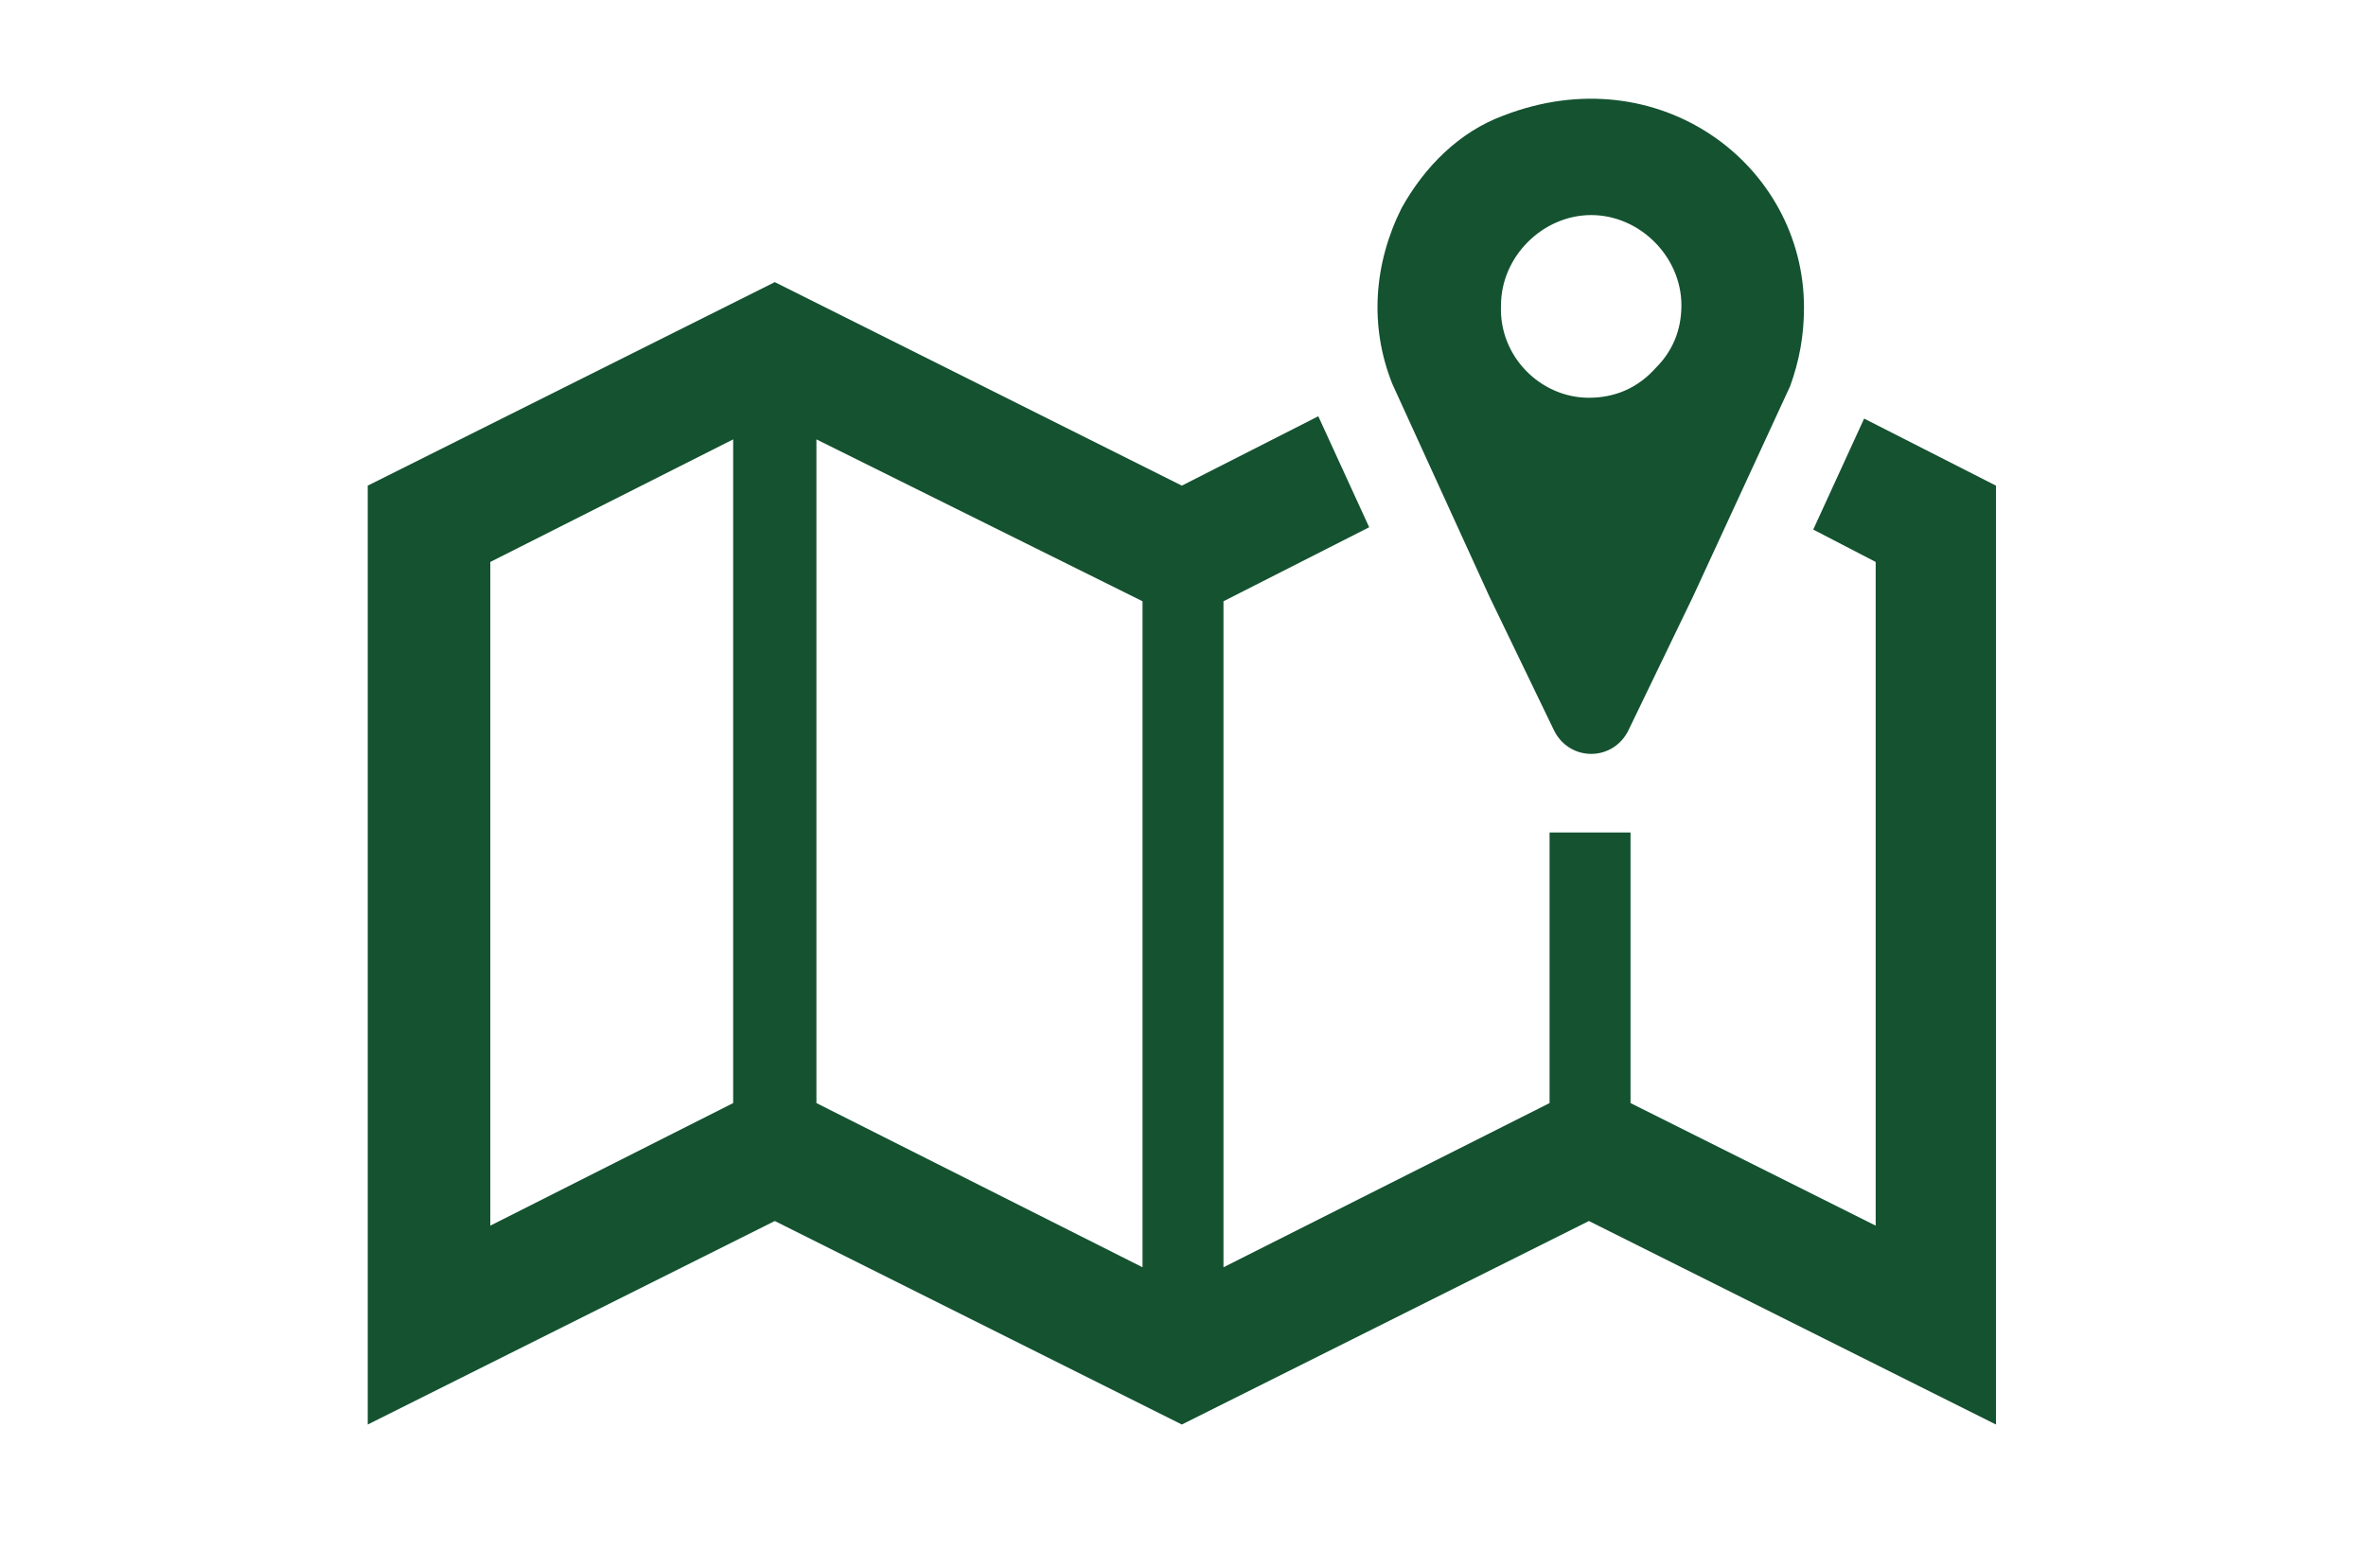
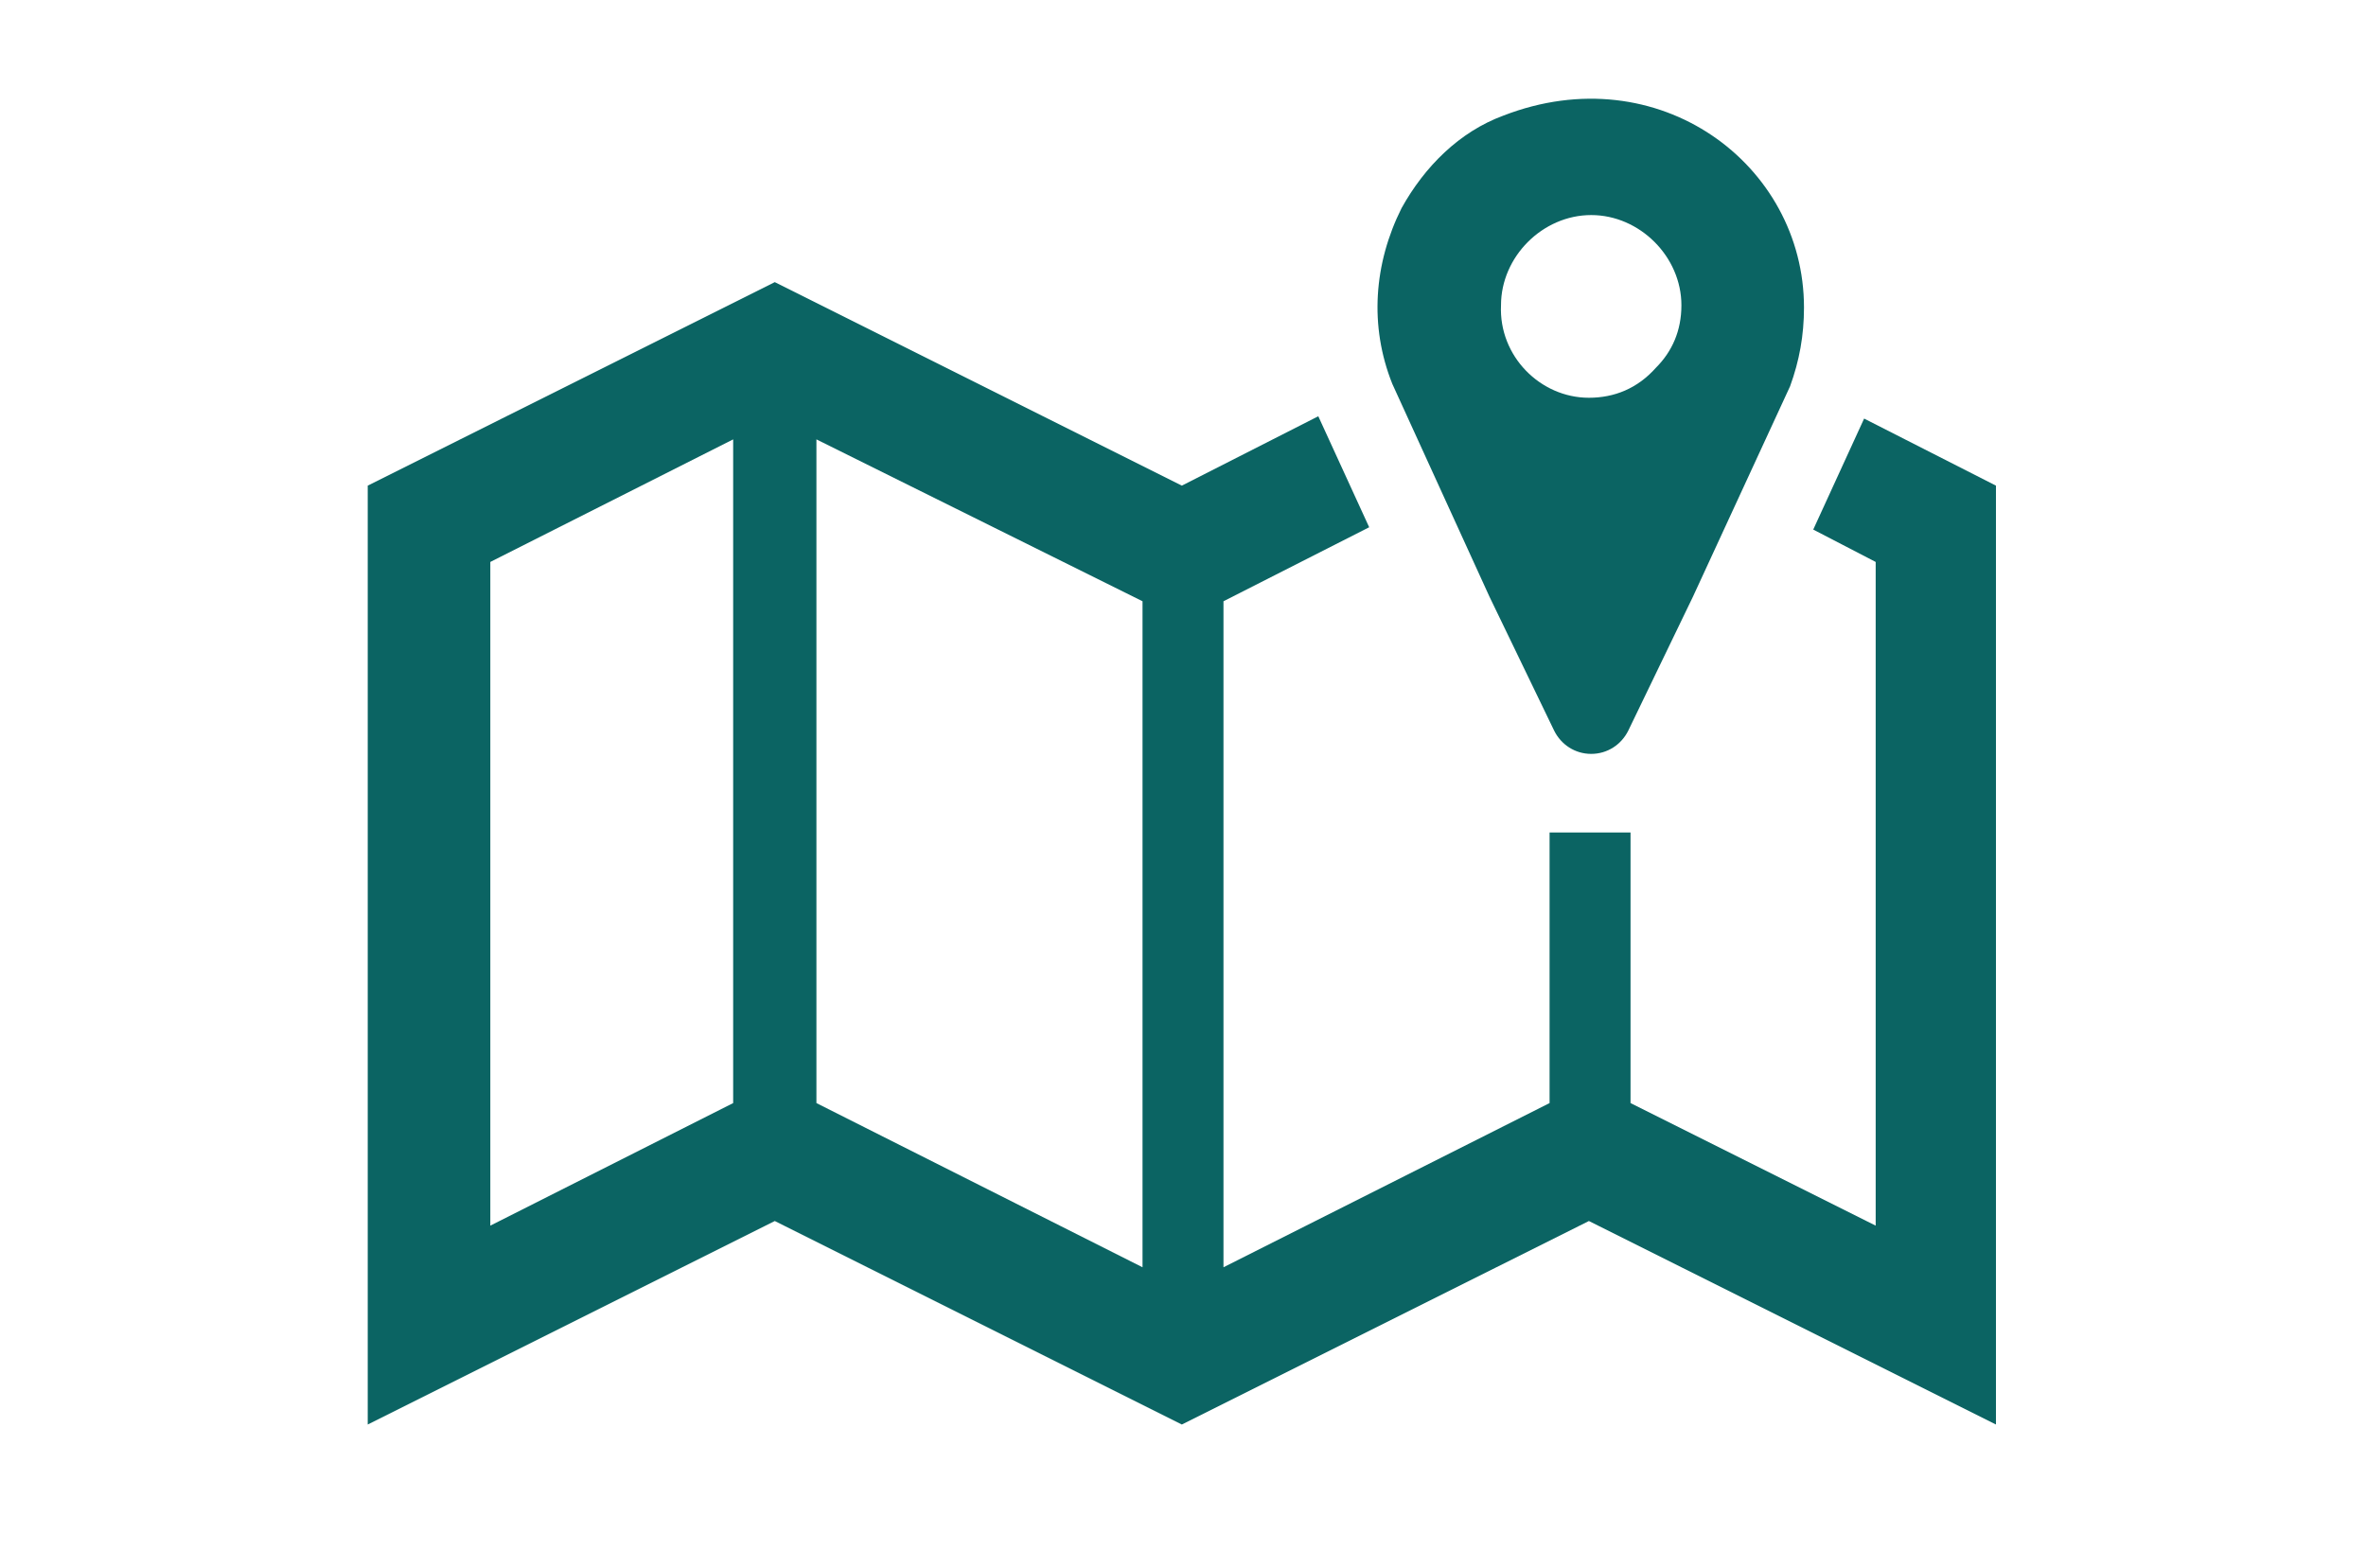
<svg xmlns="http://www.w3.org/2000/svg" version="1.1" id="Layer_1" x="0px" y="0px" viewBox="0 0 102.3 67.8" style="enable-background:new 0 0 102.3 67.8;" xml:space="preserve">
  <style type="text/css">
- 	.st0{fill:#145230;}
+ 	.st0{fill:#0b6463;}
</style>
  <g>
    <path class="st0" d="M68.7,17.2c-2.1,0-3.9-1.8-3.8-4c0-2.1,1.8-3.9,3.9-3.9c2.1,0,3.9,1.8,3.9,3.9c0,1.1-0.4,2-1.1,2.7   C70.8,16.8,69.8,17.2,68.7,17.2L68.7,17.2z M65,5c-1.9,0.7-3.4,2.2-4.4,4c-1.2,2.4-1.4,5.1-0.4,7.6l4.2,9.2l2.8,5.8   c0.3,0.6,0.9,1,1.6,1s1.3-0.4,1.6-1l2.8-5.8l4.2-9.1c0.4-1.1,0.6-2.2,0.6-3.4C78,7.1,71.7,2.4,65,5L65,5z" />
    <path class="st0" d="M49.4,54.8l-14.1-7.1V19L49.4,26V54.8L49.4,54.8L49.4,54.8z M31.7,47.7L21.2,53V24.3L31.7,19V47.7L31.7,47.7   L31.7,47.7z M80.6,18.1L80.6,18.1l-2.2,4.8l2.7,1.4V53l-10.6-5.3V36H67v11.7l-14.1,7.1V26l6.3-3.2l-2.2-4.8L51.1,21l-17.6-8.8   L15.9,21v40.6l17.6-8.8l17.6,8.8l17.6-8.8l17.6,8.8V21L80.6,18.1L80.6,18.1L80.6,18.1z" />
  </g>
</svg>
